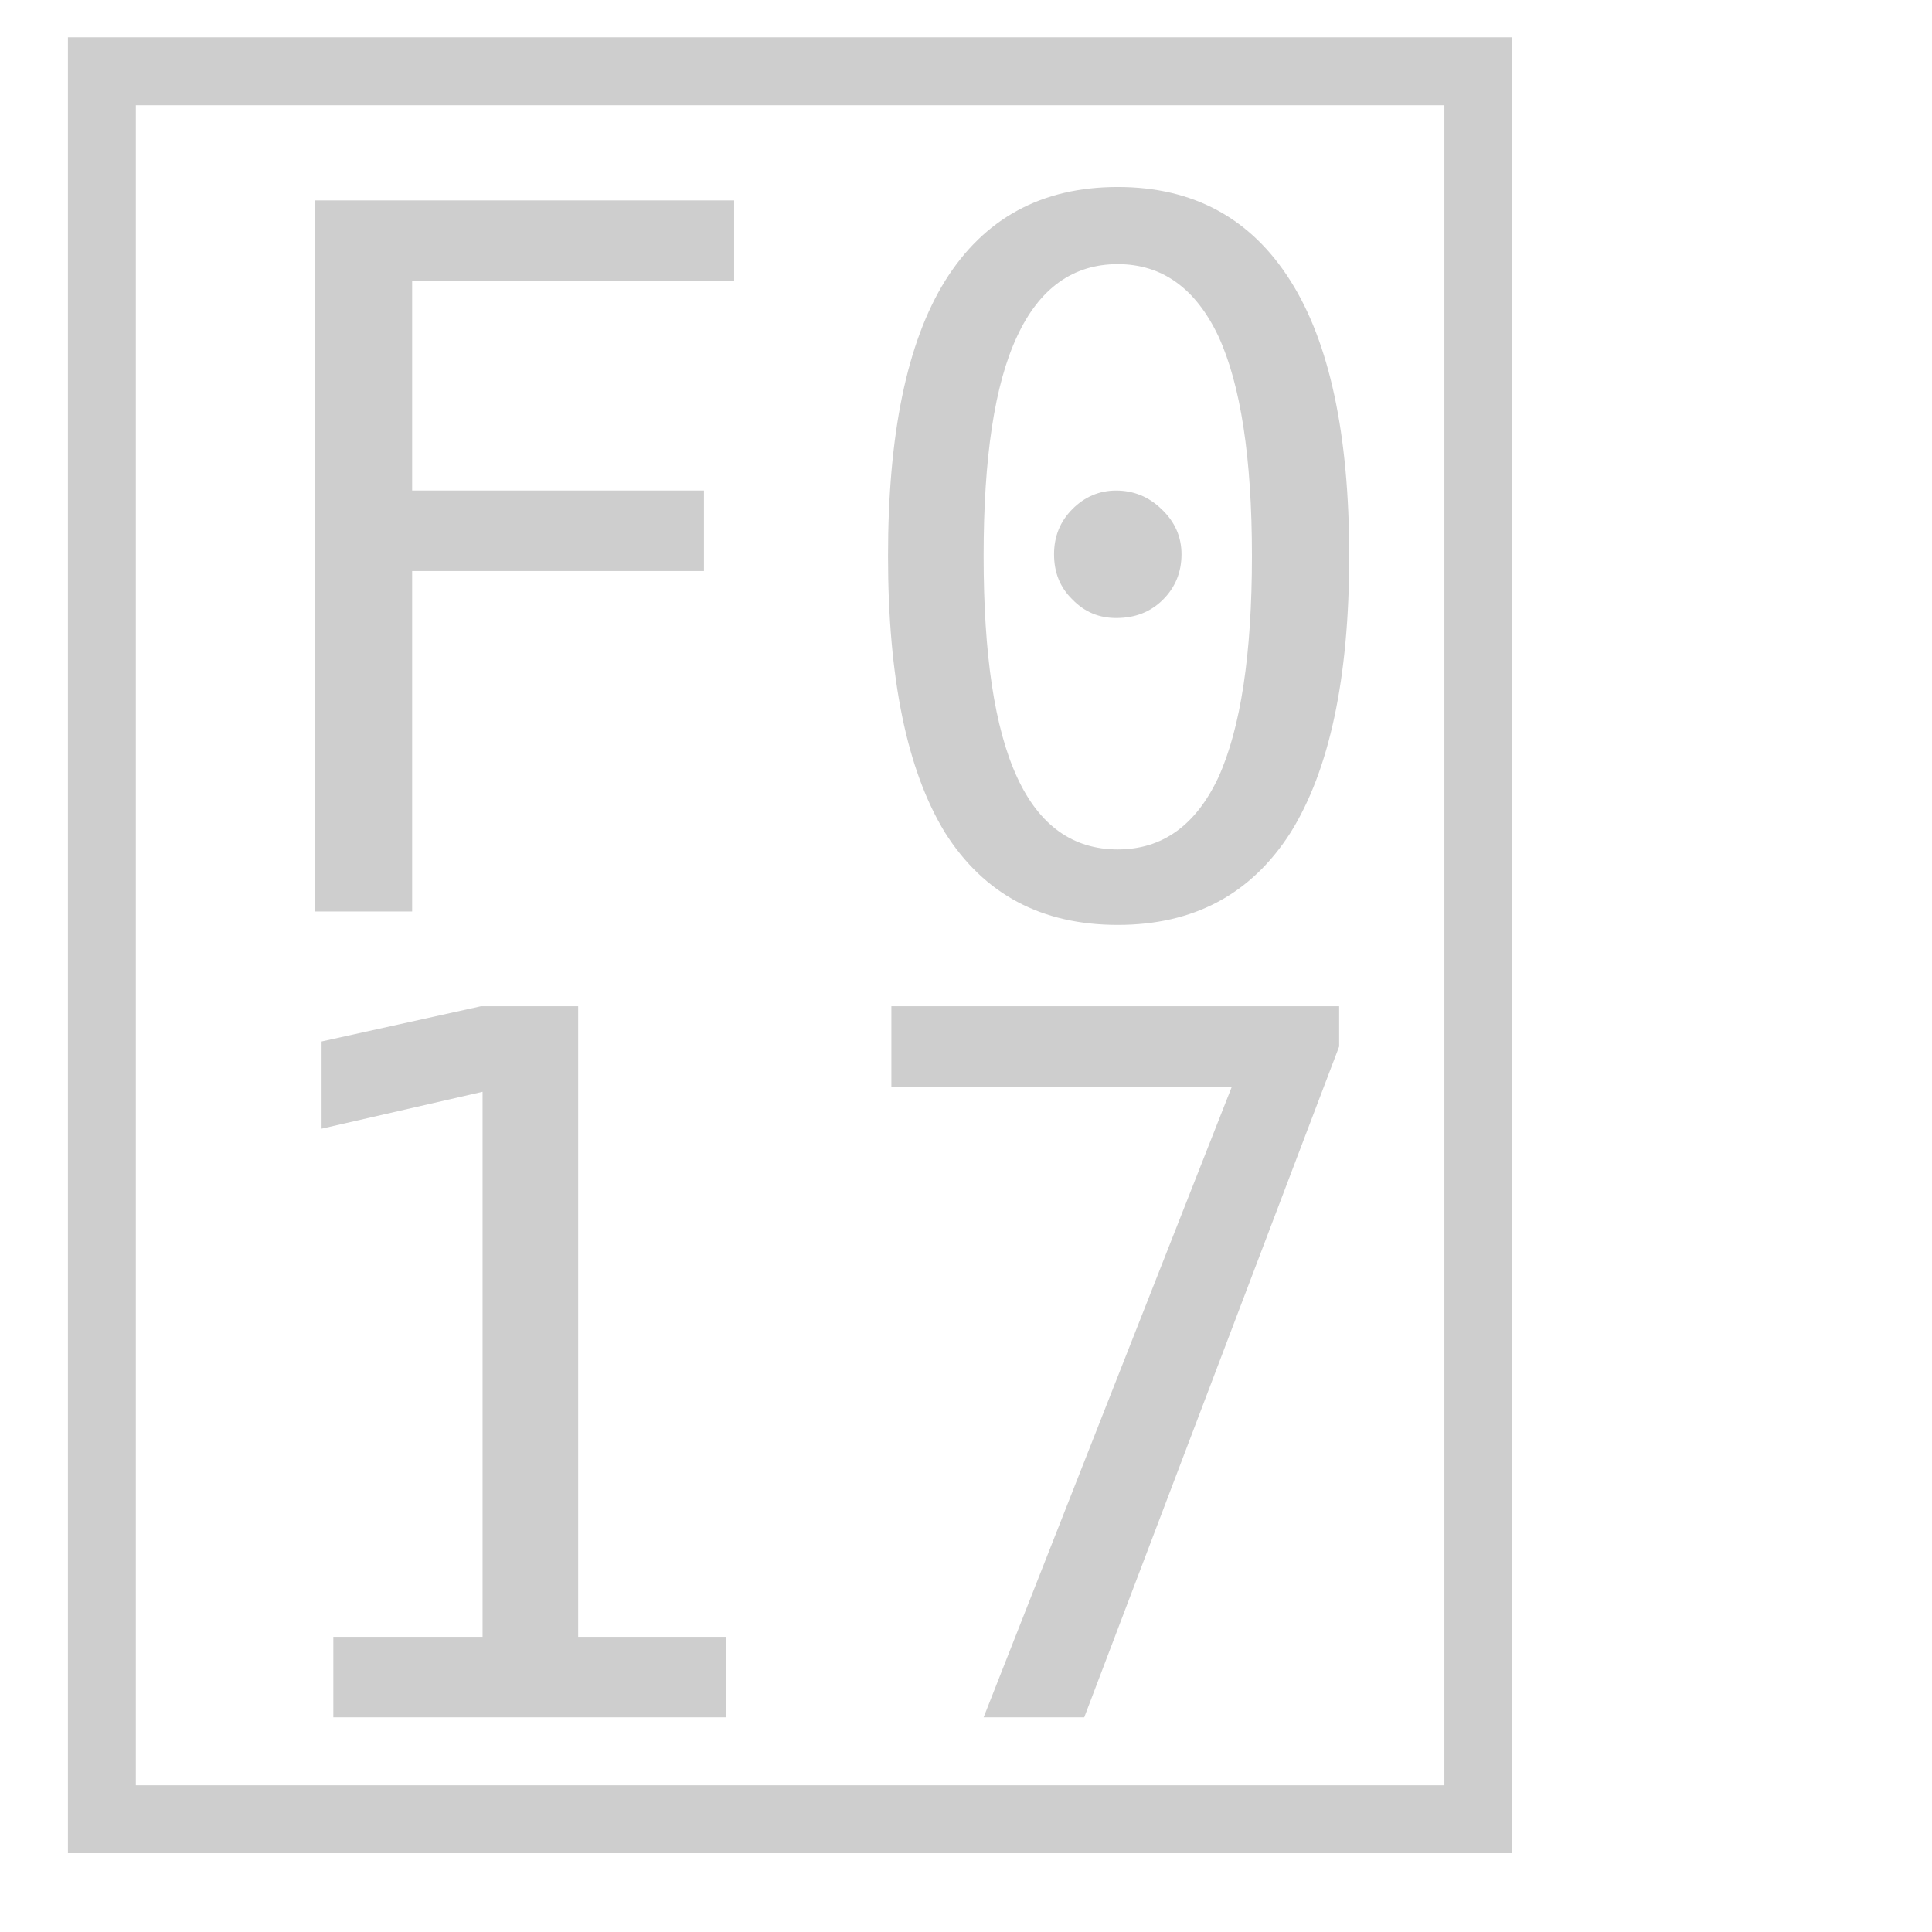
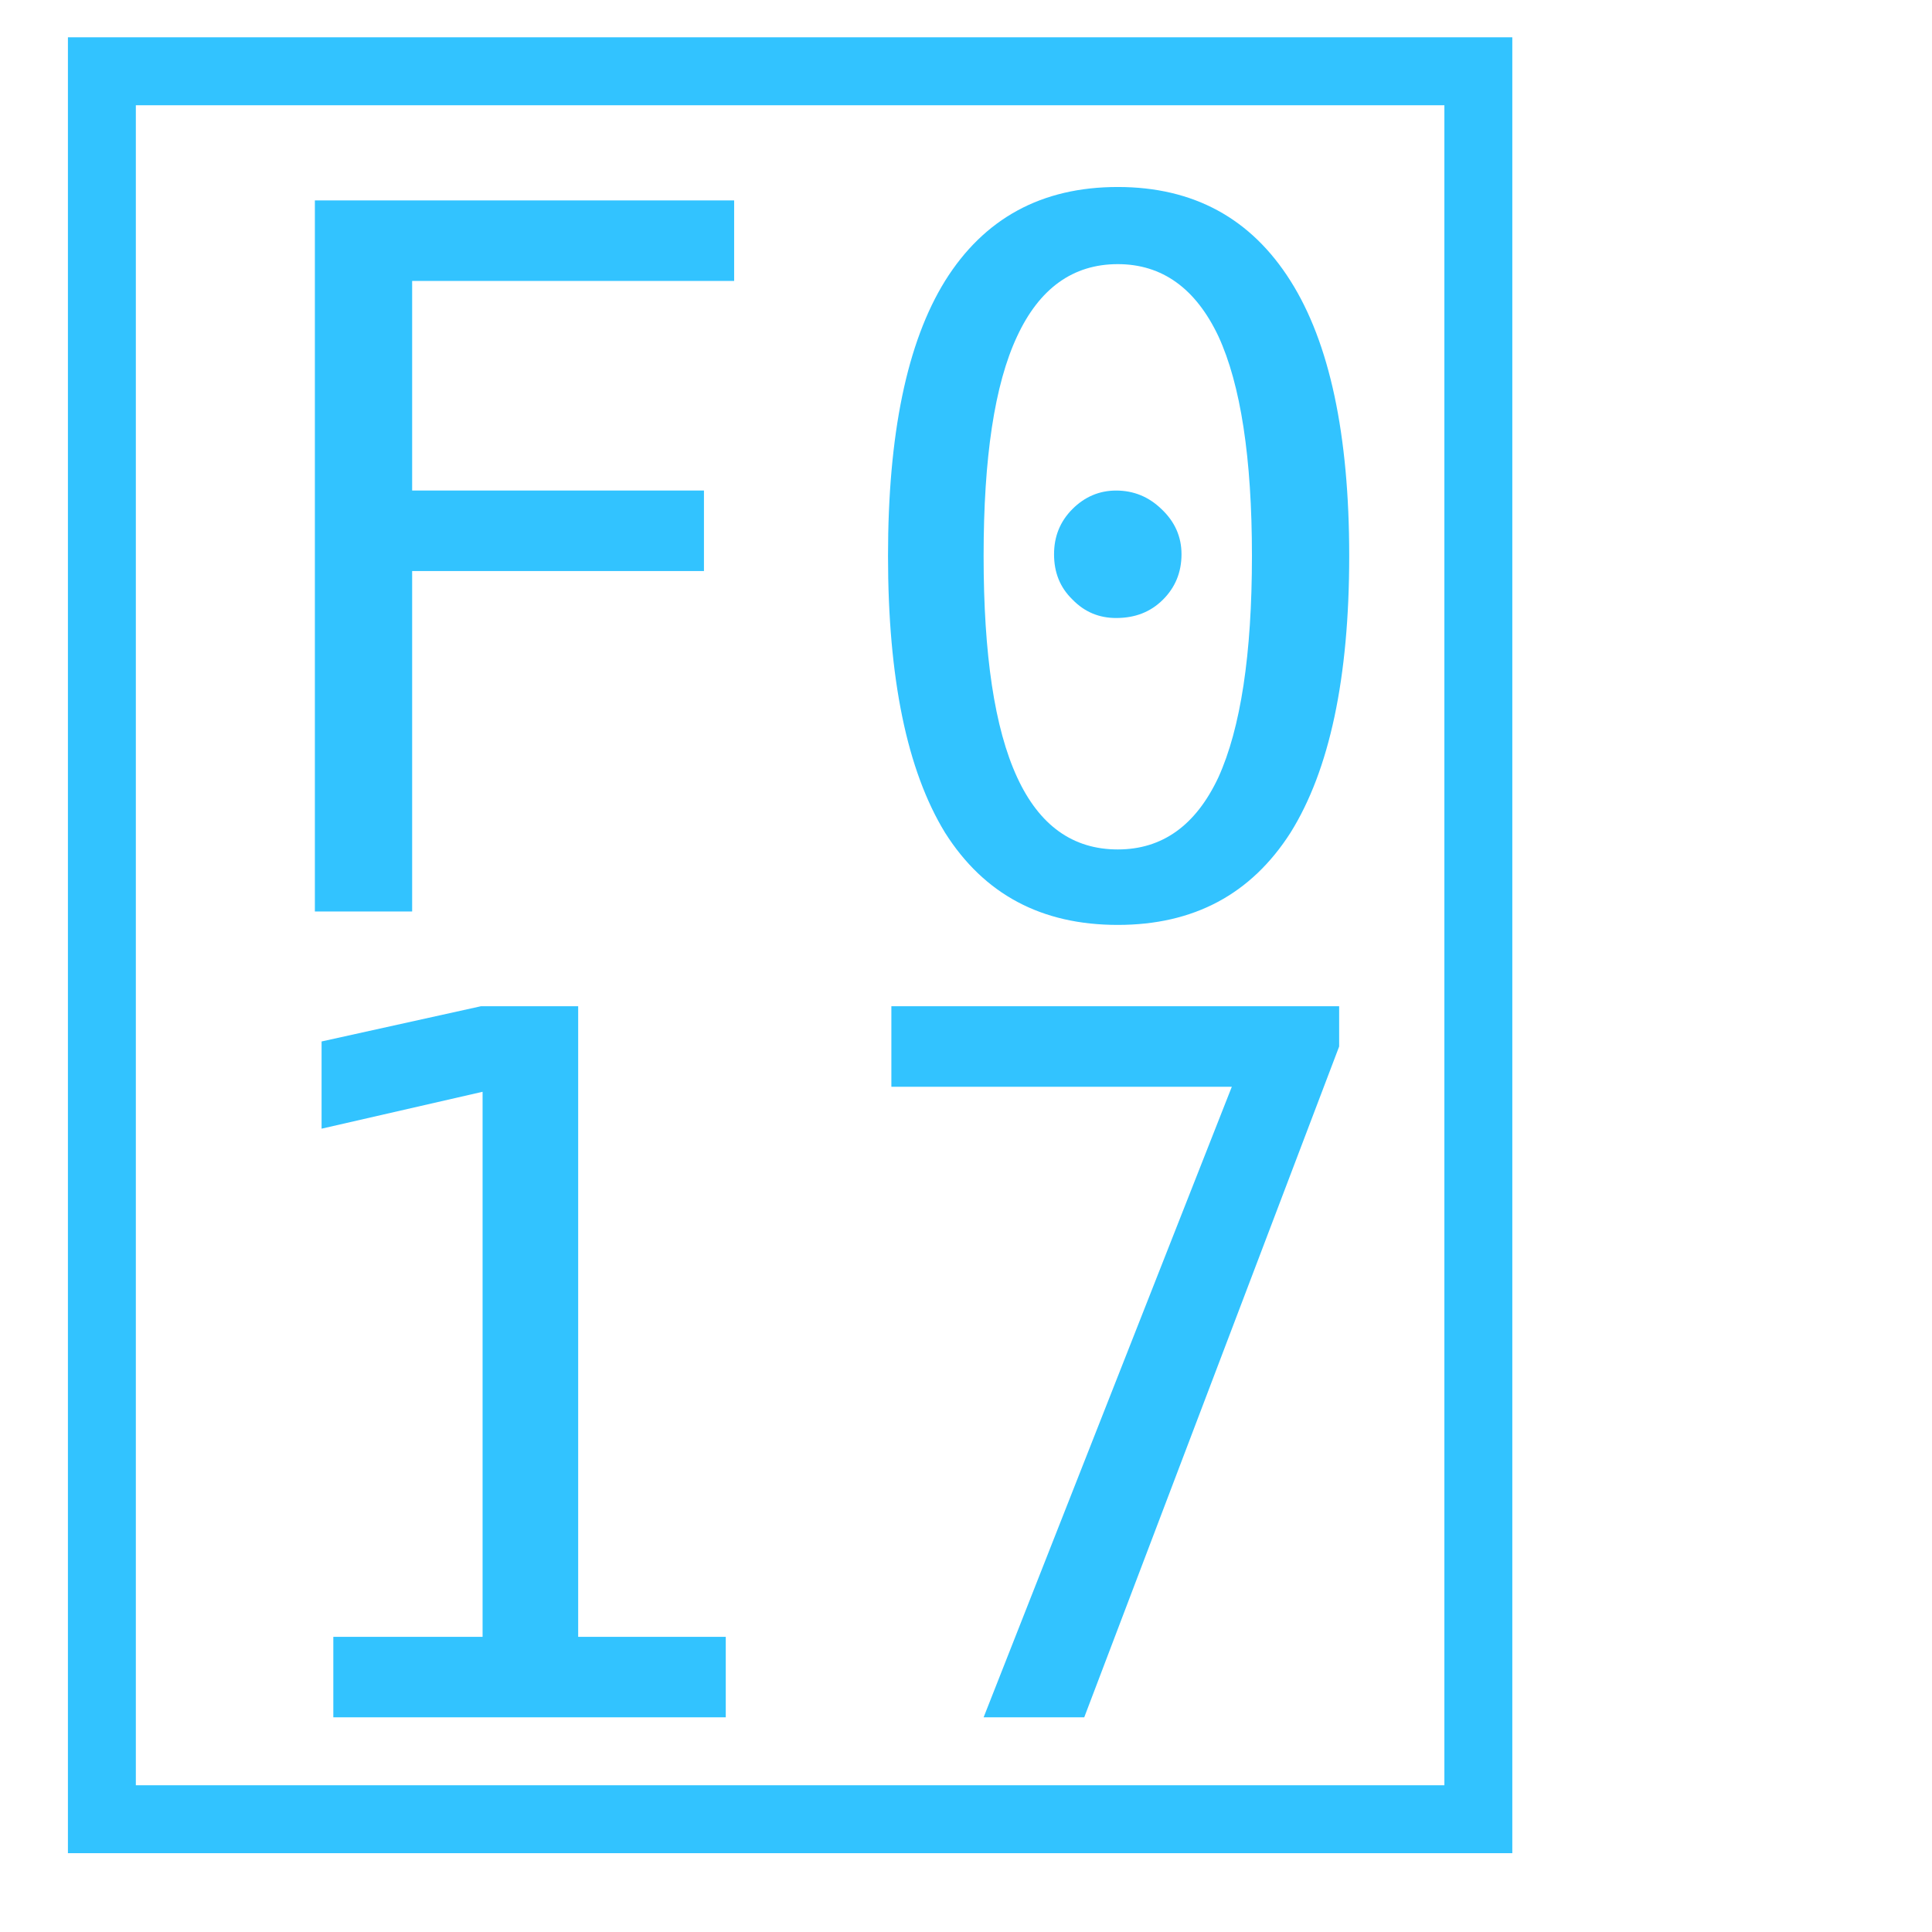
<svg xmlns="http://www.w3.org/2000/svg" width="18px" height="18px" viewBox="0 0 18 18" version="1.1">
  <defs />
-   <g id="Page-1" stroke="none" stroke-width="1" fill="none" fill-rule="evenodd" font-family="FontAwesome" font-size="20" font-weight="normal">
-     <g id="Card-Hover" transform="translate(-363, -397)" fill="#CECECE">
-       <text id="clock-o---FontAwesome">
-         <tspan x="363" y="413"></tspan>
-       </text>
+   <g id="Welcome" stroke="none" stroke-width="1" fill="none" fill-rule="evenodd" font-family="FontAwesome" font-size="20" font-weight="normal">
+     <g id="Desktop-HD" transform="translate(-357, -907)" fill="#32C3FF">
+       <g id="clock" transform="translate(357, 906)">
+         <text id="">
+           <tspan x="0" y="17"></tspan>
+         </text>
+       </g>
    </g>
  </g>
</svg>
